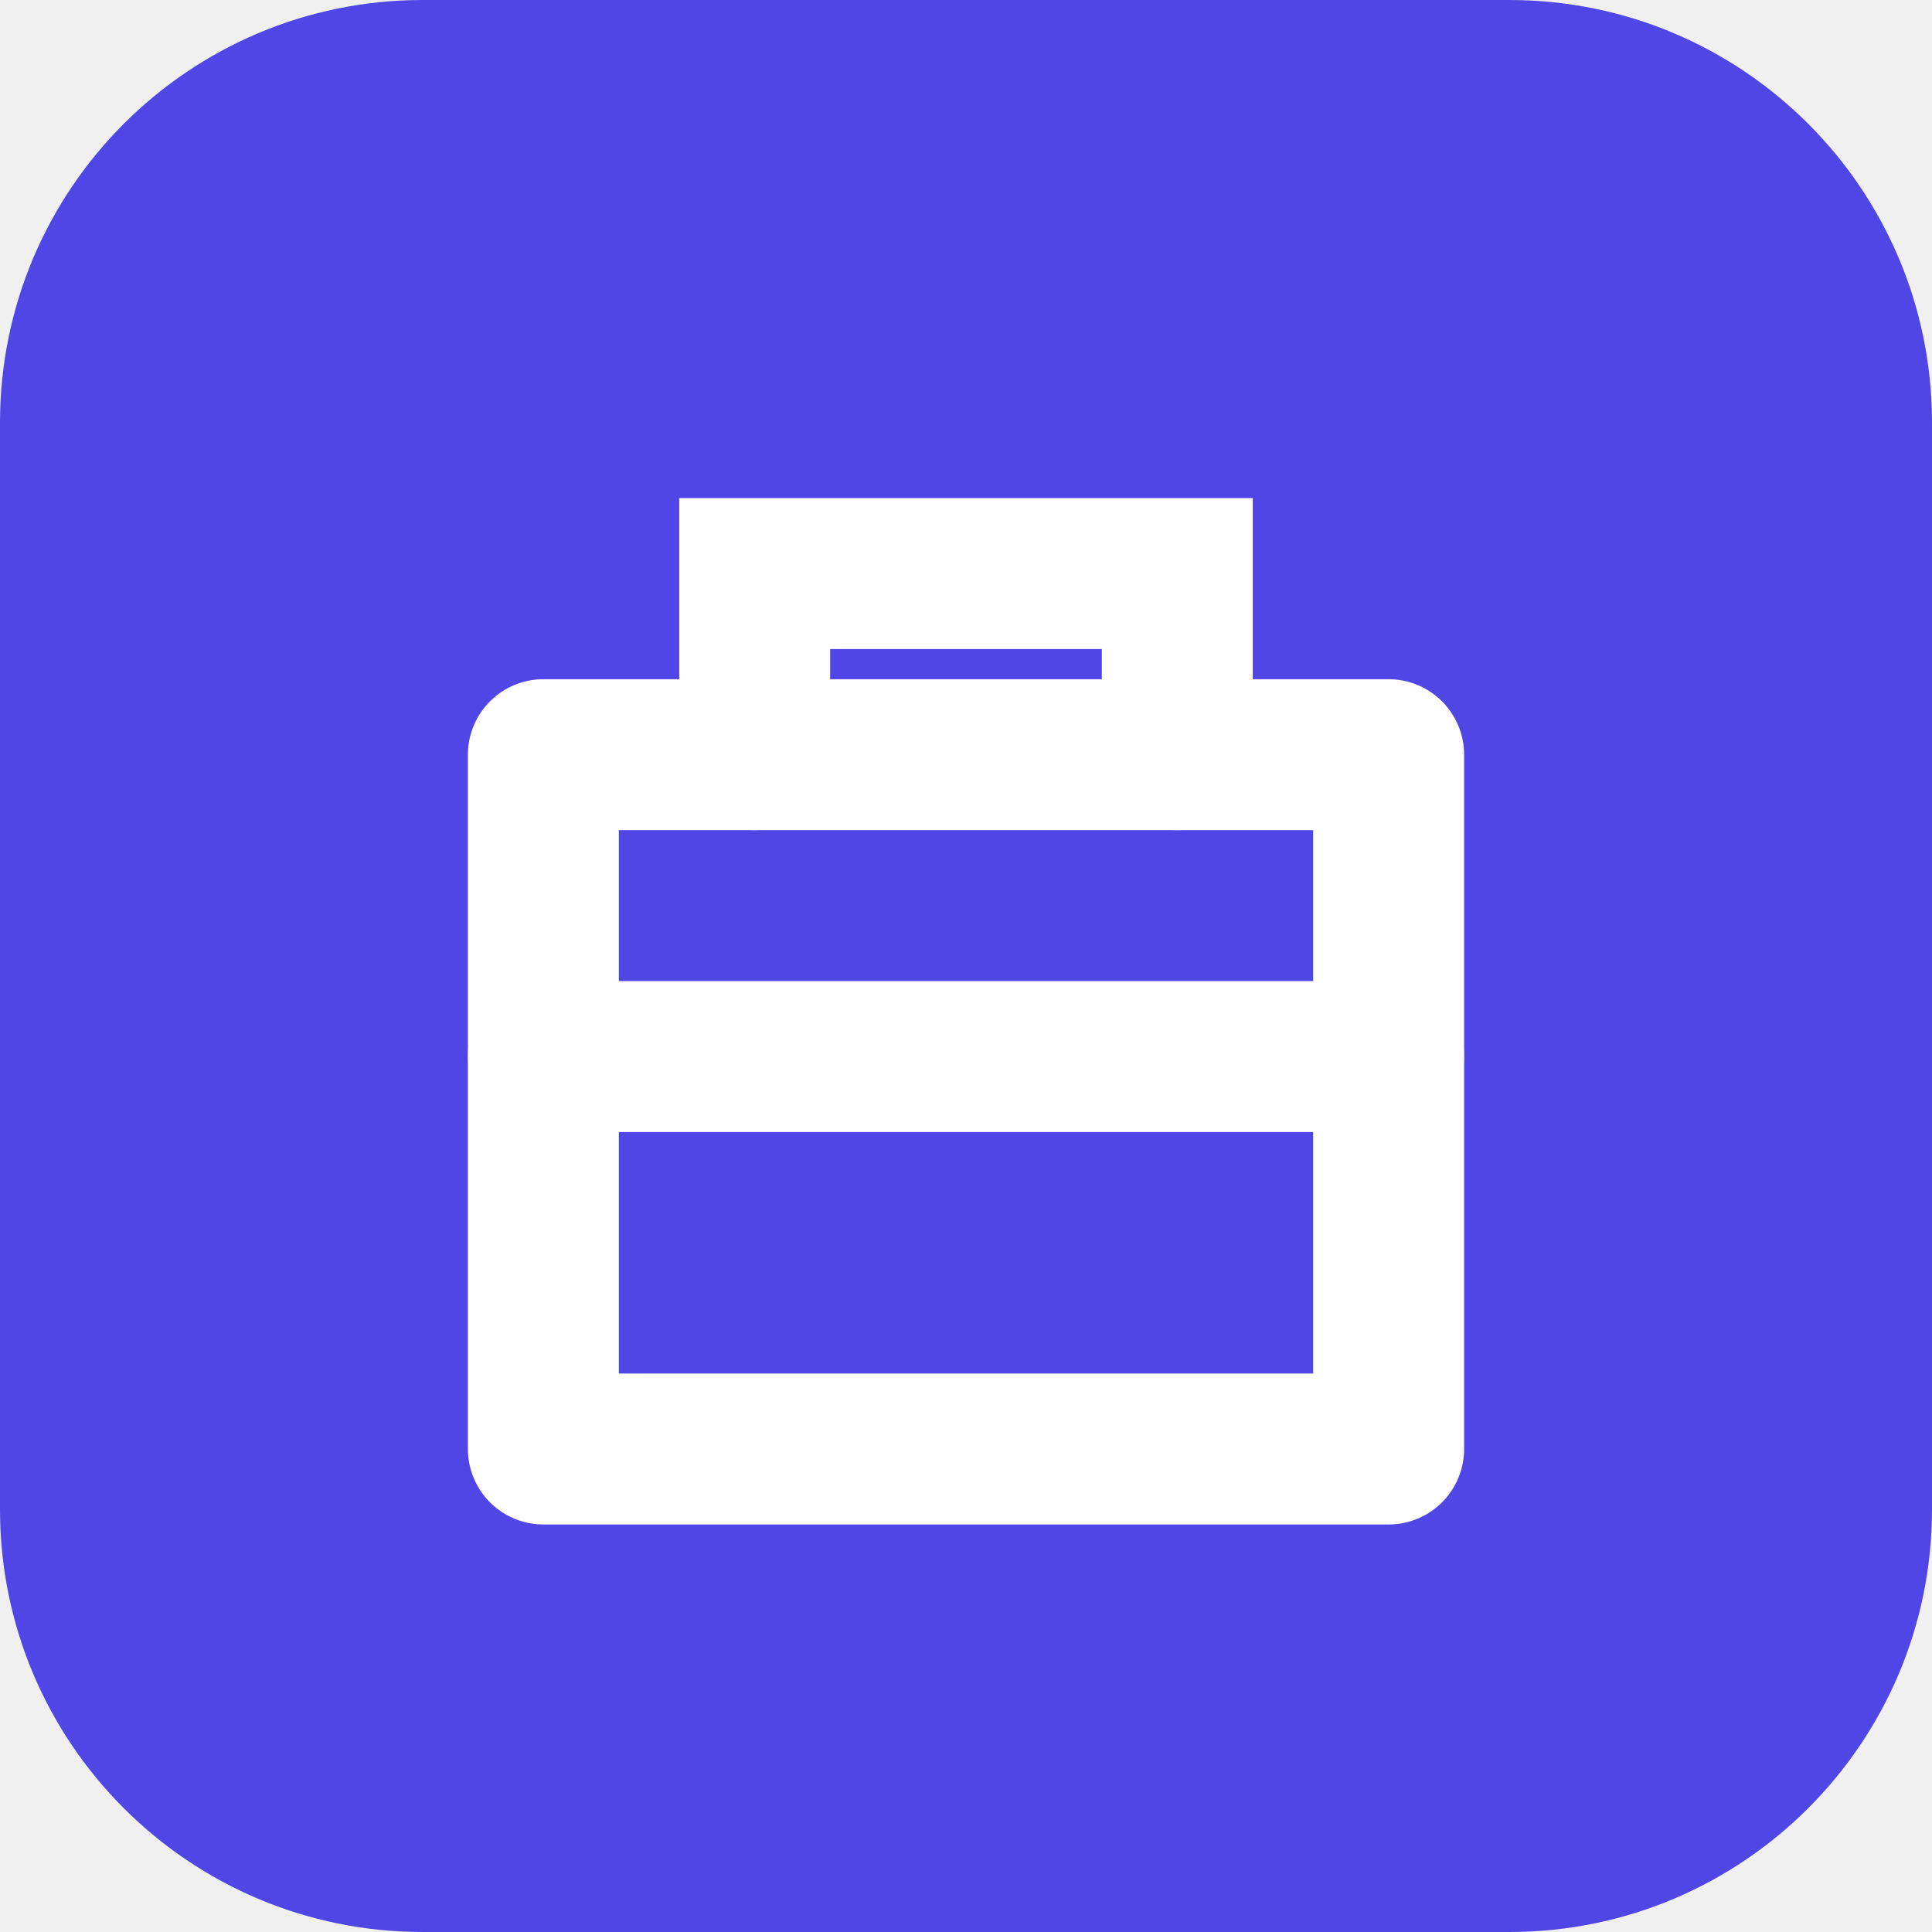
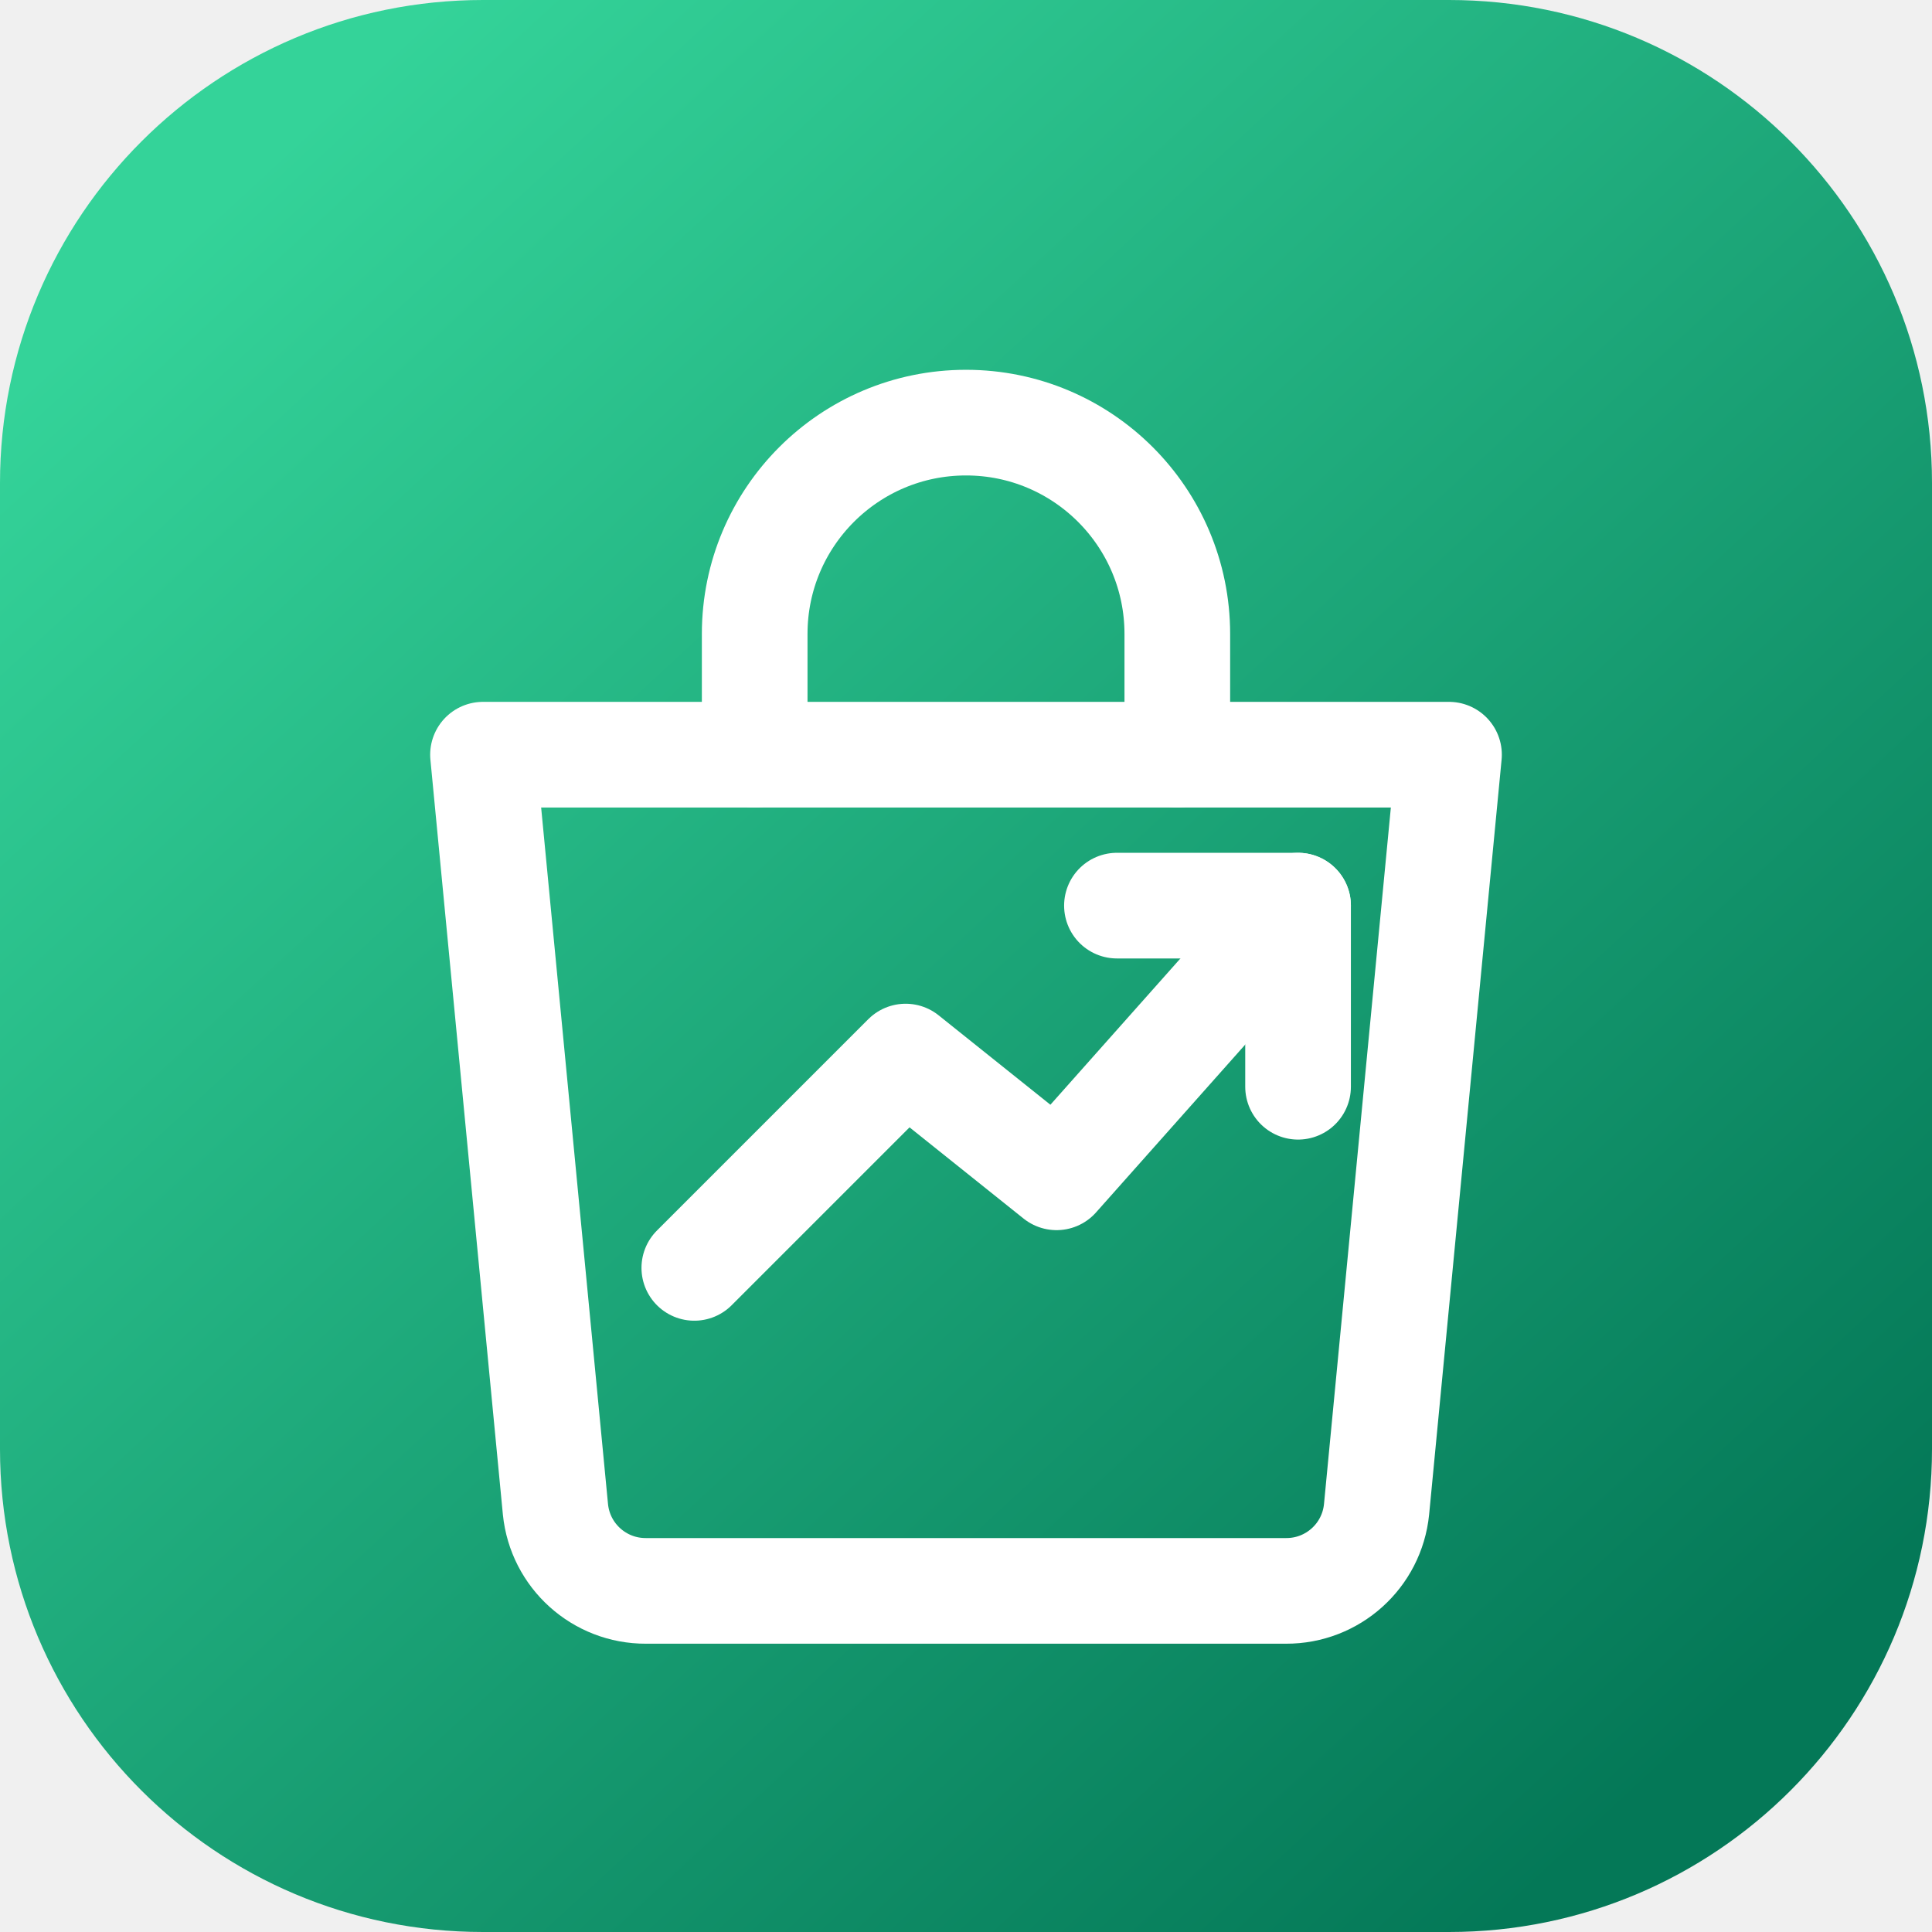
- <svg xmlns="http://www.w3.org/2000/svg" viewBox="0 0 64 64">
-   <rect width="64" height="64" rx="14" fill="#4f46e5" />
-   <path d="M18 25h28v23H18z" fill="none" stroke="#fff" stroke-width="5" stroke-linejoin="round" />
-   <path d="M25 25v-6h14v6M18 35h28" fill="none" stroke="#fff" stroke-width="5" stroke-linecap="round" />
+ <svg xmlns="http://www.w3.org/2000/svg" viewBox="0 0 64 64" fill="none">
+   <defs>
+     <linearGradient id="mark" x1="8" y1="6" x2="56" y2="58" gradientUnits="userSpaceOnUse">
+       <stop stop-color="#34d399" />
+       <stop offset="1" stop-color="#047857" />
+     </linearGradient>
+   </defs>
+   <rect width="64" height="64" rx="16" fill="url(#mark)" />
+   <path d="M16 25h32l-2.4 25a3 3 0 0 1-3 2.7H21.4a3 3 0 0 1-3-2.7L16 25Z" stroke="#ffffff" stroke-width="3.5" stroke-linejoin="round" />
+   <path d="M25 25v-4a7 7 0 0 1 14 0v4" stroke="#ffffff" stroke-width="3.5" stroke-linecap="round" />
+   <path d="m23 42 7-7 5 4 8-9" stroke="#ffffff" stroke-width="3.5" stroke-linecap="round" stroke-linejoin="round" />
+   <path d="M37 30h6v6" stroke="#ffffff" stroke-width="3.5" stroke-linecap="round" stroke-linejoin="round" />
</svg>
